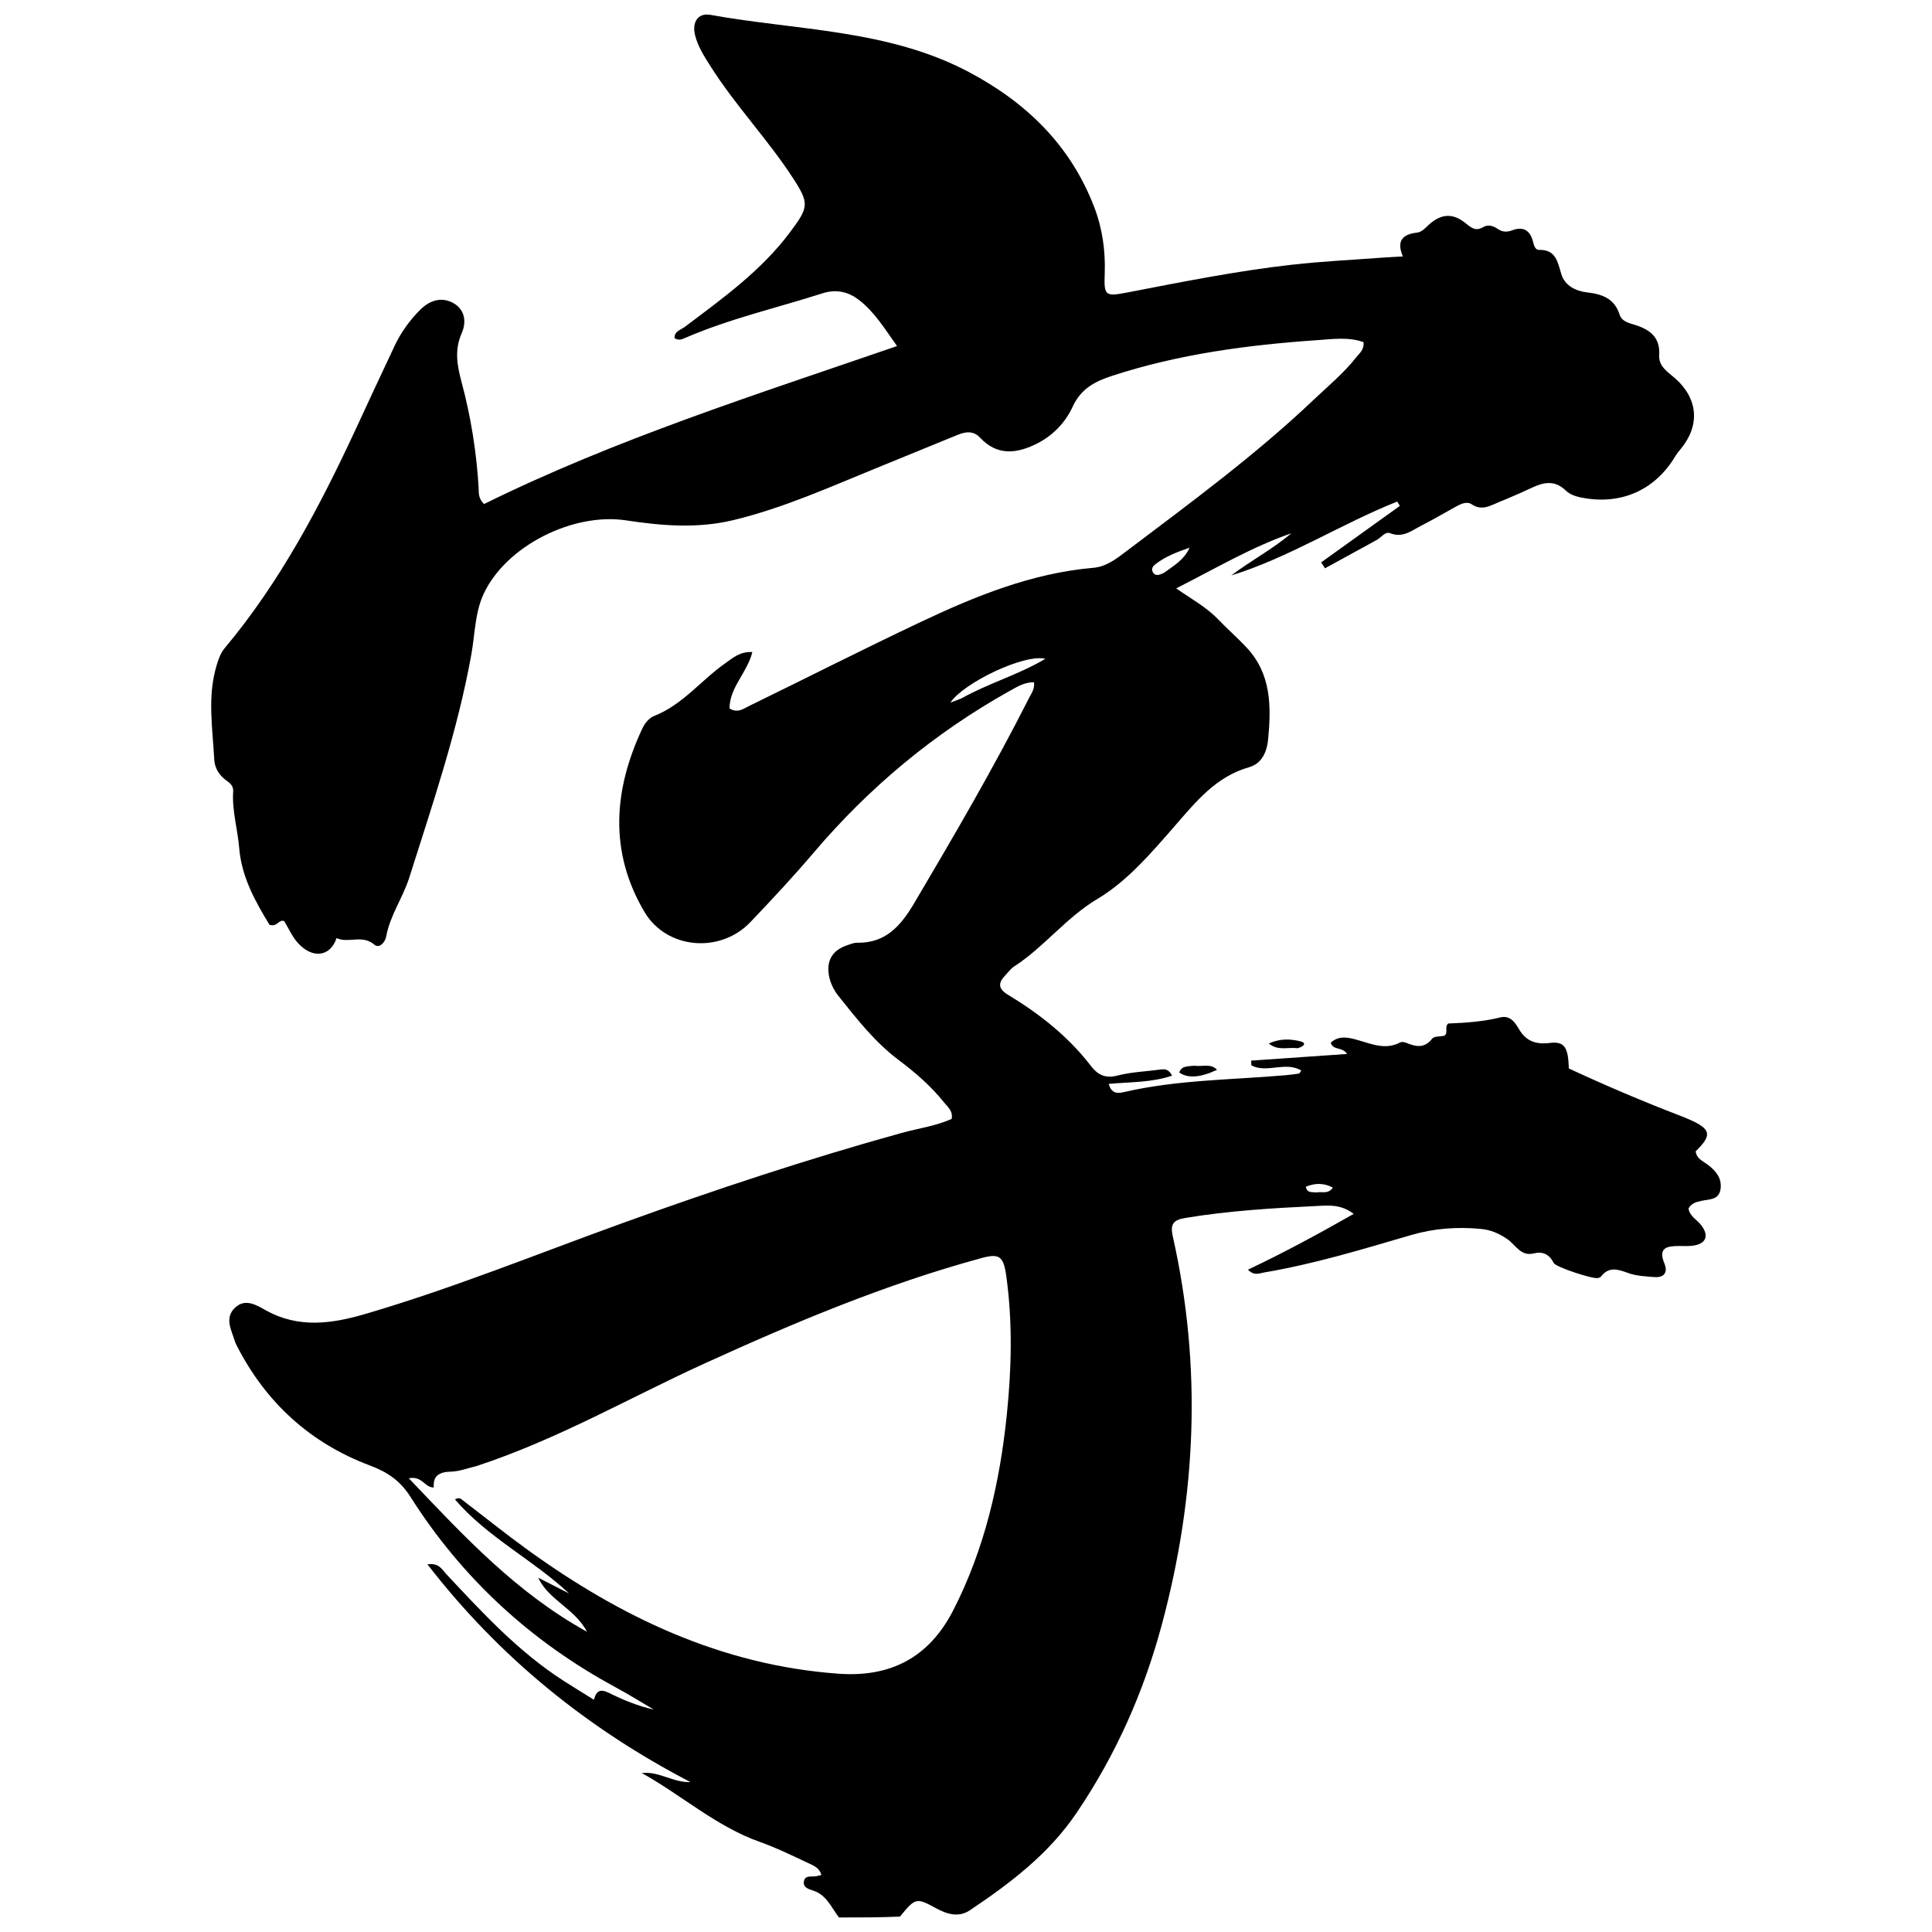
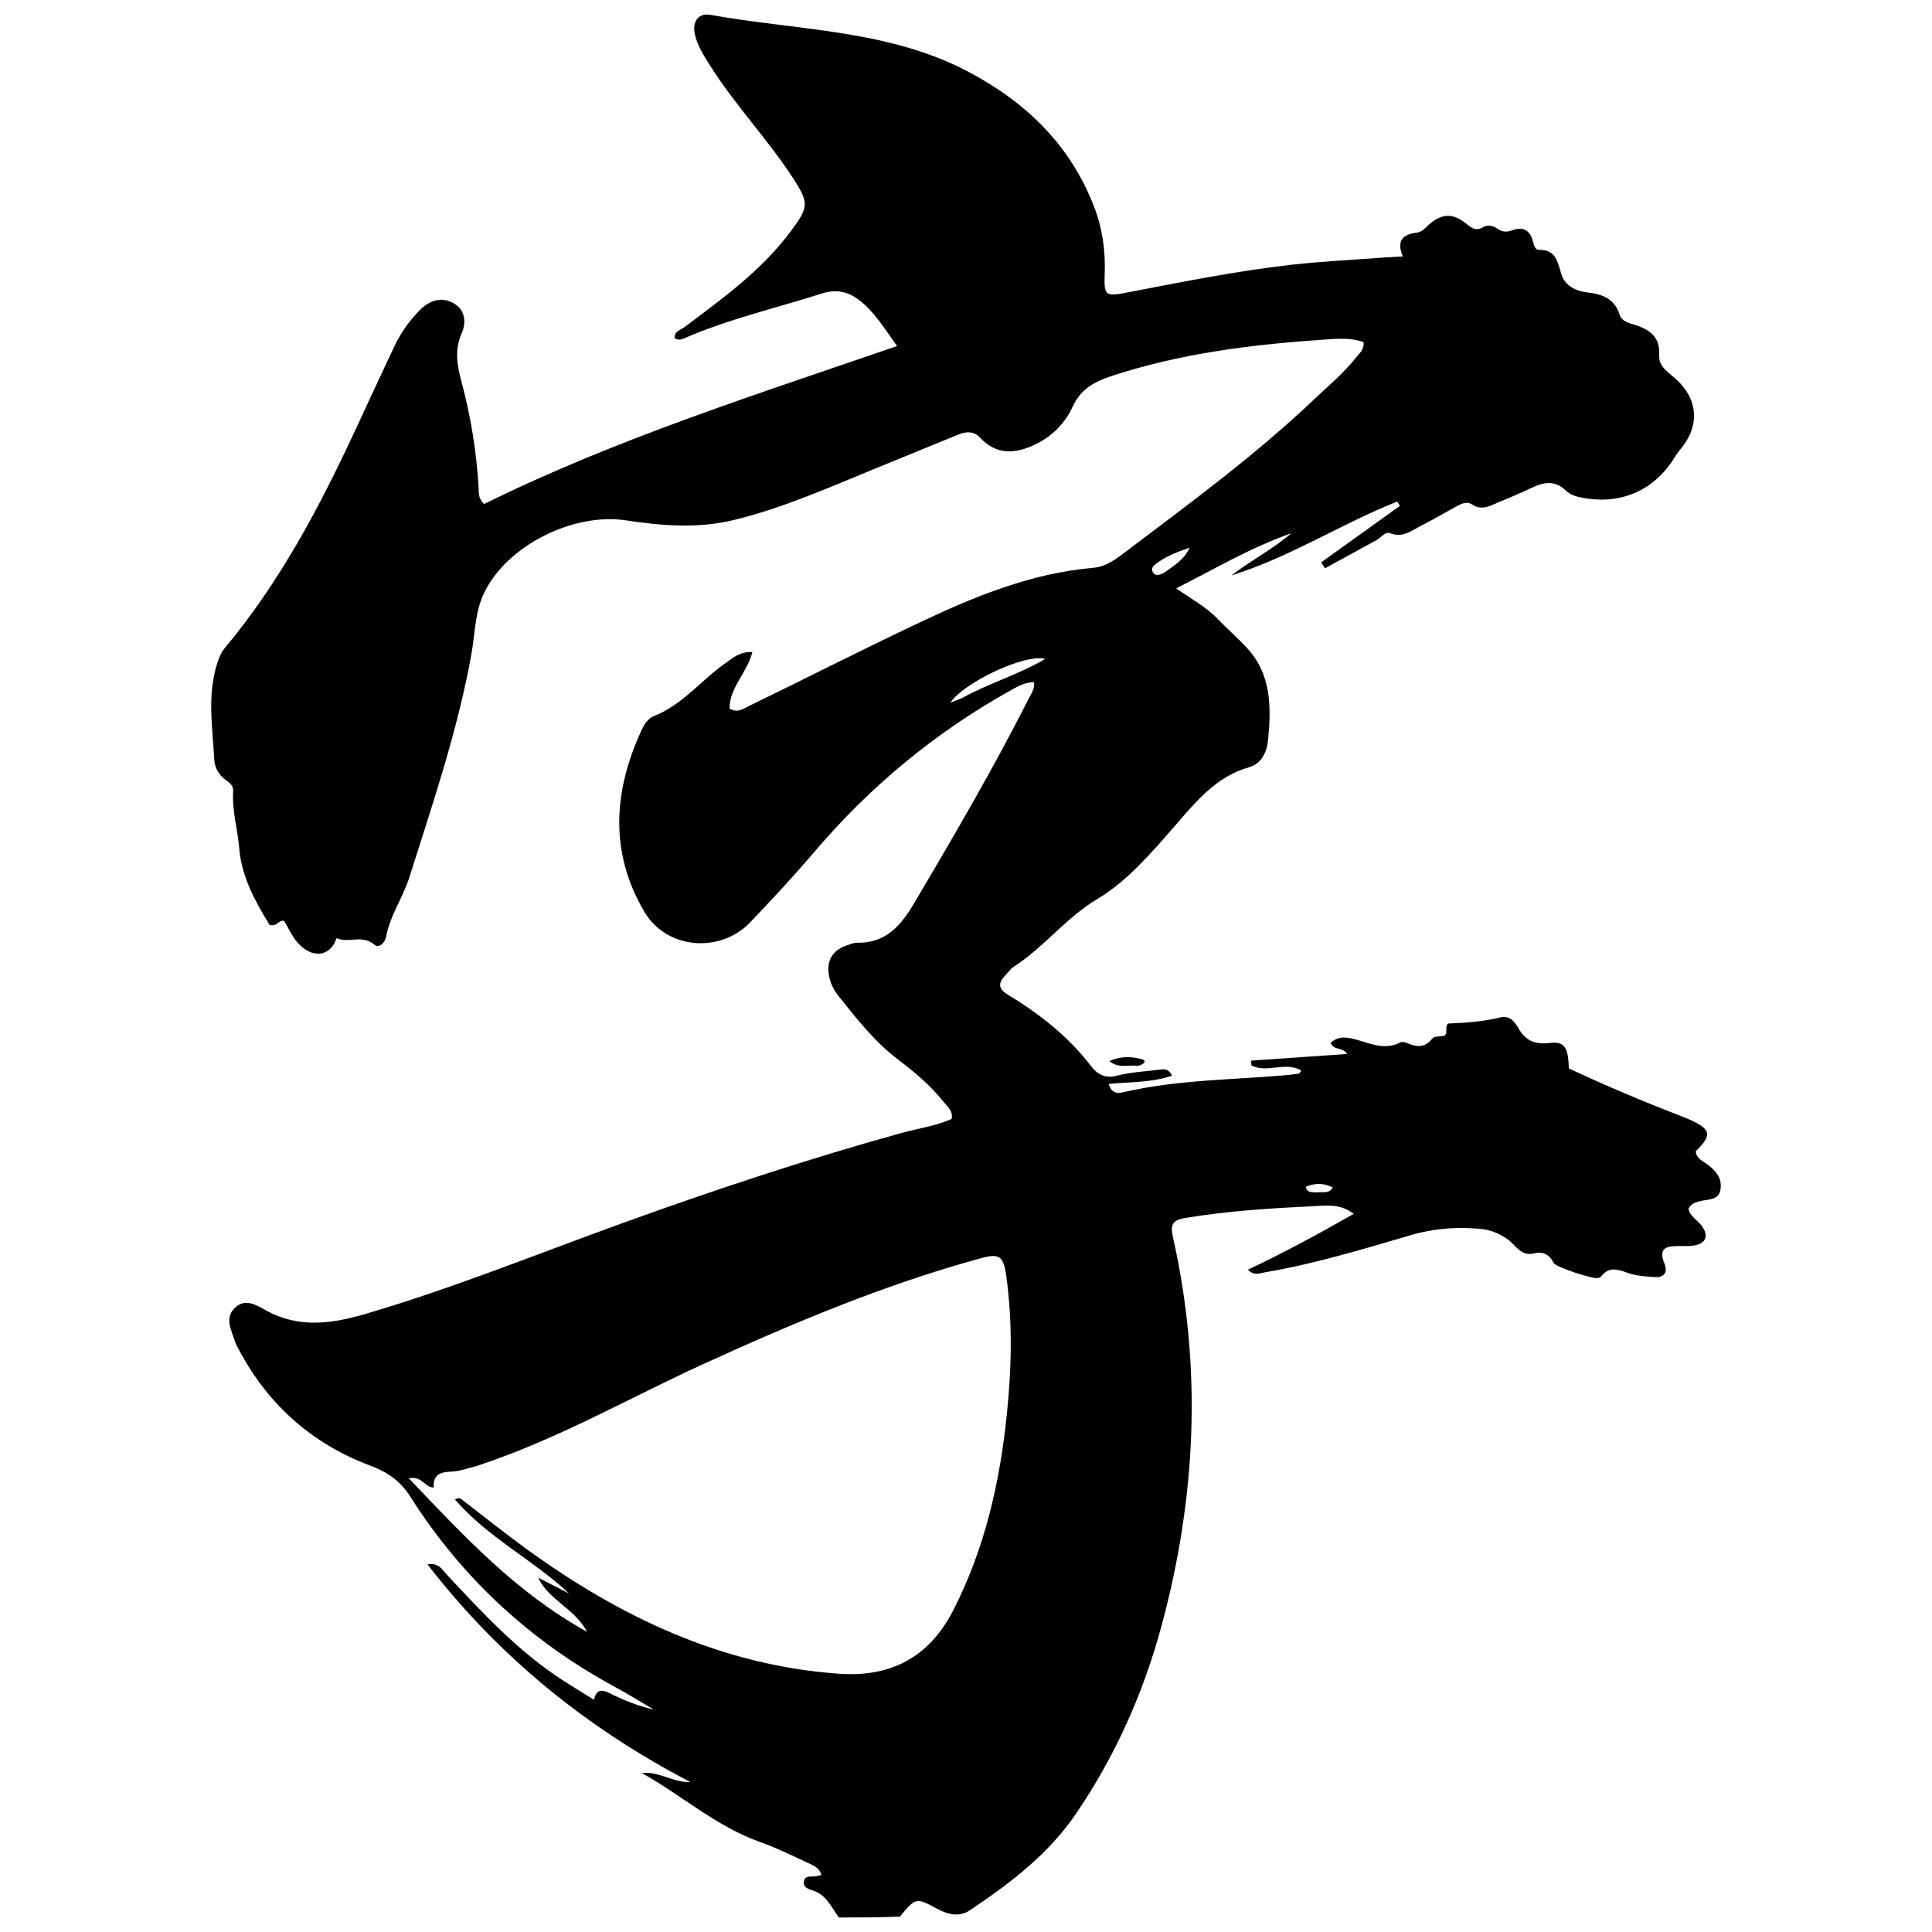
- <svg xmlns="http://www.w3.org/2000/svg" version="1.1" id="Layer_1" x="0px" y="0px" width="624" viewBox="0 0 624 624" enable-background="new 0 0 512 624" xml:space="preserve" height="624">
-   <defs id="defs3" />
-   <g id="g3" transform="translate(51.49993,-5.689698)">
-     <path fill="#000000" opacity="1" stroke="none" d="m 219.468,625 c -2.544,-3.364 -4.015,-7.251 -8.283,-8.667 -1.396,-0.463 -3.244,-0.924 -3.067,-2.763 0.232,-2.404 2.464,-1.612 3.979,-1.892 0.474,-0.088 0.941,-0.212 1.694,-0.385 -0.588,-2.342 -2.571,-3.079 -4.248,-3.862 -5.13,-2.394 -10.232,-4.924 -15.556,-6.808 -14.15,-5.008 -25.264,-15.079 -38.194,-22.274 5.584,-0.645 10.09,3.142 15.698,2.916 -33.156,-17.26 -61.544,-40.096 -84.932,-70.319 3.707,-0.567 4.711,1.673 6.023,3.077 11.726,12.539 23.362,25.17 37.958,34.549 3.074,1.975 6.199,3.872 9.814,6.124 0.721,-3.218 2.328,-3.471 4.818,-2.236 4.579,2.272 9.31,4.237 14.513,5.399 -4.132,-2.418 -8.198,-4.958 -12.407,-7.234 -27.39,-14.812 -49.572,-35.232 -66.249,-61.542 -3.158,-4.983 -7.208,-7.881 -12.924,-10.017 -19.309,-7.217 -33.749,-20.342 -43.16,-38.812 -0.226,-0.444 -0.444,-0.903 -0.588,-1.378 -1.092,-3.596 -3.409,-7.45 -0.026,-10.75 3.339,-3.258 6.984,-0.917 10.116,0.817 10.525,5.826 21.203,4.31 32.005,1.144 28.324,-8.302 55.651,-19.429 83.367,-29.449 29.613,-10.706 59.484,-20.595 89.83,-29.014 5.416,-1.502 11.053,-2.228 16.211,-4.534 0.511,-2.55 -1.263,-3.861 -2.448,-5.343 -4.19,-5.241 -9.275,-9.644 -14.575,-13.621 -7.731,-5.802 -13.532,-13.249 -19.455,-20.659 -1.584,-1.982 -2.698,-4.223 -3.148,-6.724 -0.857,-4.77 1.125,-8.106 5.708,-9.687 1.1,-0.379 2.253,-0.897 3.373,-0.875 9.343,0.18 14.212,-5.603 18.529,-12.91 12.881,-21.803 25.647,-43.661 37.084,-66.268 0.727,-1.437 1.806,-2.794 1.541,-4.965 -3.072,-0.03 -5.491,1.482 -7.868,2.812 -24.244,13.552 -45.253,31.008 -63.249,52.177 -6.575,7.735 -13.51,15.178 -20.525,22.521 -9.737,10.192 -27.038,8.755 -34.183,-3.329 -11.503,-19.455 -9.973,-39.449 -0.657,-59.297 0.738,-1.573 2.158,-3.349 3.684,-3.943 9.309,-3.625 15.294,-11.631 23.16,-17.123 2.395,-1.672 4.633,-3.783 8.667,-3.554 -1.652,6.646 -7.39,11.429 -7.372,18.211 2.634,1.627 4.539,0.059 6.341,-0.819 18.415,-8.969 36.676,-18.259 55.191,-27.014 17.806,-8.419 36,-15.868 55.949,-17.597 4.225,-0.366 7.453,-2.908 10.595,-5.285 20.724,-15.673 41.705,-31.046 60.585,-48.989 4.698,-4.465 9.751,-8.603 13.775,-13.749 0.996,-1.273 2.512,-2.275 2.358,-4.849 -4.78,-1.753 -9.953,-1.006 -14.904,-0.665 -22.47,1.546 -44.714,4.49 -66.266,11.509 -5.607,1.826 -10.107,4.145 -12.794,9.981 -2.435,5.288 -6.584,9.566 -12.088,12.2 -6.42,3.072 -12.47,3.537 -17.795,-2.161 -2.204,-2.358 -4.718,-1.982 -7.351,-0.902 -8.626,3.54 -17.257,7.067 -25.891,10.586 -15.255,6.218 -30.28,13.008 -46.408,16.904 -11.636,2.81 -23.192,1.845 -34.736,0.095 -17.1,-2.592 -38.795,8.247 -45.995,23.779 -2.813,6.068 -2.778,12.988 -3.953,19.517 -4.44,24.675 -12.531,48.312 -20.057,72.106 -2.043,6.458 -6.201,12.139 -7.442,18.982 -0.346,1.906 -2.22,4.024 -3.856,2.631 -3.934,-3.35 -8.358,-0.295 -12.168,-2.099 -2.087,6.187 -8.011,6.76 -12.703,1.352 -1.711,-1.972 -2.794,-4.489 -4.202,-6.82 -1.758,-0.746 -2.169,1.999 -4.777,1.173 -4.367,-7.223 -8.989,-15.199 -9.77,-24.742 -0.502,-6.128 -2.364,-12.107 -1.957,-18.325 0.113,-1.729 -0.889,-2.616 -2.212,-3.56 -2.251,-1.606 -3.75,-3.959 -3.894,-6.719 -0.534,-10.248 -2.319,-20.534 0.844,-30.71 0.605,-1.946 1.239,-3.757 2.556,-5.331 17.801,-21.274 30.606,-45.541 42.217,-70.522 4.211,-9.059 8.388,-18.133 12.672,-27.157 2.088,-4.399 4.945,-8.345 8.404,-11.737 2.944,-2.887 6.744,-4.105 10.53,-1.995 3.83,2.135 4.252,6.208 2.711,9.698 -2.415,5.469 -1.504,10.423 -0.038,15.885 2.98,11.101 4.798,22.46 5.489,33.972 0.096,1.6 -0.237,3.377 1.746,5.357 42.412,-20.949 87.706,-35.294 133.398,-51.032 -4.114,-5.764 -7.4,-11.201 -12.456,-15.006 -3.313,-2.492 -7.104,-3.481 -11.711,-2.005 -14.734,4.723 -29.878,8.166 -44.149,14.33 -1.055,0.456 -2.133,1.033 -3.544,0.124 -0.13,-2.227 1.982,-2.642 3.279,-3.618 12.242,-9.218 24.718,-18.143 34.047,-30.629 6.043,-8.089 6.267,-9.255 0.806,-17.623 -8.111,-12.43 -18.439,-23.23 -26.407,-35.768 -2.057,-3.237 -4.178,-6.47 -5.11,-10.242 -1.03,-4.171 0.95,-7.265 4.976,-6.536 28.036,5.074 57.31,4.633 83.417,18.443 18.6,9.84 32.884,23.677 40.542,43.655 2.658,6.933 3.649,14.134 3.382,21.56 -0.255,7.111 0.158,7.384 7.315,6.005 17.661,-3.404 35.305,-6.956 53.19,-8.966 9.75,-1.096 19.57,-1.561 29.36,-2.296 1.951,-0.146 3.907,-0.224 6.435,-0.365 -2.184,-5.158 0.025,-7.168 4.474,-7.687 1.77,-0.207 2.834,-1.617 4.084,-2.716 3.923,-3.446 7.616,-3.634 11.643,-0.383 1.784,1.44 3.276,2.775 5.71,1.316 1.595,-0.956 3.264,-0.42 4.704,0.562 1.516,1.033 2.953,1.11 4.694,0.458 3.505,-1.312 5.77,-0.072 6.716,3.641 0.274,1.074 0.654,2.703 1.925,2.679 5.506,-0.103 6,3.821 7.217,7.807 1.163,3.809 4.687,5.523 8.544,5.96 4.774,0.542 8.657,2.022 10.291,7.146 0.744,2.331 3.182,2.74 5.235,3.405 4.698,1.521 7.909,4.063 7.545,9.663 -0.239,3.672 2.828,5.464 5.159,7.518 7.397,6.519 8.116,15.164 1.814,22.784 -0.634,0.767 -1.273,1.547 -1.782,2.397 -6.312,10.55 -16.756,15.479 -28.898,13.574 -2.327,-0.365 -4.78,-0.898 -6.446,-2.516 -3.526,-3.423 -7.092,-2.74 -10.961,-0.919 -3.462,1.629 -6.976,3.155 -10.522,4.593 -2.849,1.155 -5.576,3.01 -8.91,0.763 -1.599,-1.078 -3.56,-0.104 -5.203,0.801 -3.646,2.008 -7.227,4.141 -10.939,6.016 -3.167,1.6 -6.056,4.17 -10.225,2.511 -1.556,-0.619 -2.861,1.394 -4.295,2.183 -5.567,3.064 -11.148,6.104 -16.724,9.153 -0.416,-0.632 -0.832,-1.265 -1.248,-1.897 8.476,-6.085 16.953,-12.17 25.429,-18.255 -0.286,-0.464 -0.572,-0.929 -0.858,-1.393 -18.146,7.215 -34.748,18.01 -53.581,23.859 6.306,-4.815 13.35,-8.468 19.373,-13.619 -12.792,4.451 -24.412,11.324 -37.185,17.799 4.827,3.362 9.753,6.032 13.604,10.052 2.988,3.119 6.266,5.963 9.208,9.122 7.941,8.525 7.903,19.041 6.883,29.635 -0.375,3.902 -1.975,7.78 -6.173,8.965 -10.655,3.009 -17.156,11.146 -23.917,18.902 -7.58,8.696 -15.39,17.869 -24.943,23.561 -10.302,6.137 -17.258,15.587 -27.013,21.888 -1.092,0.705 -1.899,1.859 -2.818,2.825 -2.304,2.421 -2.479,4.286 0.814,6.281 10.178,6.164 19.469,13.44 26.783,22.969 2.222,2.896 4.641,4.176 8.587,3.154 4.471,-1.158 9.198,-1.319 13.81,-1.941 1.38,-0.186 2.68,-0.277 3.866,1.958 -6.641,2.28 -13.541,2.015 -20.48,2.674 0.921,3.347 3.112,3.063 4.943,2.638 17.136,-3.974 34.682,-3.928 52.068,-5.437 1.482,-0.129 2.962,-0.307 4.432,-0.537 0.221,-0.035 0.378,-0.478 0.748,-0.983 -5.117,-3.09 -11.094,1.002 -16.106,-1.665 -0.032,-0.513 -0.063,-1.026 -0.094,-1.539 10.131,-0.702 20.262,-1.403 31.012,-2.148 -1.511,-2.401 -4.432,-1.02 -5.298,-3.614 2.657,-2.557 5.978,-1.67 8.917,-0.828 4.502,1.29 8.818,3.188 13.498,0.728 0.502,-0.264 1.37,-0.143 1.944,0.097 3.108,1.297 5.924,1.912 8.432,-1.36 0.604,-0.788 2.473,-0.606 3.869,-0.892 1.454,-0.891 -0.058,-2.922 1.307,-3.967 5.652,-0.223 11.283,-0.608 16.809,-1.971 3.108,-0.766 4.737,1.56 5.925,3.625 2.334,4.056 5.501,5.176 10.006,4.627 4.781,-0.583 5.994,1.296 6.202,8.237 11.753,5.461 23.665,10.547 35.765,15.191 1.089,0.418 2.17,0.857 3.236,1.329 6.951,3.077 7.338,5.011 1.966,10.229 0.256,2.492 2.529,3.243 4.15,4.518 2.489,1.958 4.333,4.243 3.888,7.608 -0.481,3.635 -3.568,3.313 -6.114,3.871 -1.59,0.348 -3.282,0.718 -4.24,2.483 0.366,2.502 2.705,3.591 4.088,5.377 2.63,3.396 1.637,6.02 -2.622,6.626 -1.473,0.21 -2.993,0.105 -4.492,0.109 -3.841,0.01 -6.915,0.452 -4.748,5.686 1.173,2.832 -0.12,4.618 -3.306,4.35 -2.811,-0.237 -5.754,-0.343 -8.355,-1.288 -3.347,-1.215 -6.288,-2.262 -8.869,1.178 -0.174,0.232 -0.585,0.302 -0.898,0.41 -1.417,0.486 -13.633,-3.477 -14.334,-4.849 -1.427,-2.794 -3.483,-3.838 -6.549,-3.077 -4.052,1.005 -5.828,-2.818 -8.334,-4.559 -2.758,-1.916 -5.452,-3.062 -8.605,-3.361 -7.667,-0.727 -15.081,-0.221 -22.666,2.002 -15.633,4.582 -31.264,9.332 -47.383,12.059 -1.53,0.259 -3.184,1.18 -5.232,-0.897 11.645,-5.518 22.715,-11.492 34.161,-18.025 -4.105,-3.159 -8.116,-2.737 -11.75,-2.559 -14.295,0.698 -28.588,1.526 -42.748,3.894 -3.93,0.657 -4.787,2.124 -3.912,6.01 9.483,42.119 7.594,83.944 -3.6,125.493 -5.853,21.724 -14.836,41.938 -27.504,60.645 -9.036,13.344 -21.397,22.676 -34.422,31.424 -3.577,2.402 -7.307,1.339 -10.881,-0.61 -6.47,-3.528 -6.731,-3.434 -11.729,2.666 C 232.646,625 226.291,625 219.468,625 M 102.465,479.183 c -2.753,0.643 -5.493,1.74 -8.262,1.816 -3.671,0.101 -5.911,1.157 -5.6,5.123 -3.01,0.01 -3.682,-3.825 -8.064,-2.976 17.807,18.698 34.665,36.946 57.575,49.588 -4.101,-7.675 -12.377,-10.174 -15.784,-17.482 3.322,1.698 6.644,3.396 9.966,5.094 -11.69,-10.936 -26.275,-18.056 -36.847,-30.356 1.398,-0.868 1.986,-0.142 2.606,0.332 6.867,5.251 13.607,10.676 20.604,15.746 30.15,21.845 62.752,37.442 100.625,40.198 16.697,1.215 29.209,-5.08 37.114,-20.52 10.152,-19.829 15.015,-41.148 17.285,-63.159 1.541,-14.945 1.895,-29.887 -0.18,-44.812 -0.897,-6.448 -2.292,-7.309 -8.063,-5.737 -30.933,8.429 -60.343,20.786 -89.45,34.06 -24.21,11.041 -47.345,24.476 -73.527,33.085 M 259.059,231.241 c 8.706,-4.888 18.488,-7.637 27.071,-12.77 -6.842,-1.667 -26.463,7.799 -30.657,14.131 1.143,-0.414 2.062,-0.746 3.586,-1.361 m 65.346,-40.516 c 3.133,-2.27 6.568,-4.223 8.305,-8.137 -3.883,1.344 -7.685,2.75 -10.955,5.27 -0.784,0.604 -1.527,1.446 -0.946,2.559 0.709,1.358 1.85,1.145 3.596,0.308 m 49.377,200.097 c 1.665,-0.355 3.697,0.68 5.207,-1.561 -3.029,-1.597 -5.821,-1.454 -8.725,-0.29 0.361,2.028 1.702,1.708 3.518,1.851 z" id="path1" />
-     <path fill="#000000" opacity="1" stroke="none" d="m 334.248,349.889 c 2.636,0.42 5.241,-0.866 7.336,1.332 -5.478,2.558 -9.428,2.811 -12.202,0.87 0.739,-2.243 2.74,-1.93 4.867,-2.201 z" id="path2" />
-     <path fill="#000000" opacity="1" stroke="none" d="m 367.596,344.251 c -3.166,-0.426 -6.235,0.945 -9.287,-1.516 3.697,-1.725 7.013,-1.462 10.086,-0.747 2.262,0.527 1.289,1.704 -0.799,2.263 z" id="path3" />
-   </g>
+ <svg xmlns="http://www.w3.org/2000/svg" width="624" height="624" viewBox="0 0 624 624">
+   <path d="M 270.968,619.31 C 268.425,615.947 266.953,612.059 262.686,610.643 261.29,610.18 259.442,609.719 259.619,607.879 259.851,605.476 262.083,606.268 263.598,605.988 264.072,605.9 264.539,605.775 265.292,605.603 264.704,603.261 262.721,602.523 261.044,601.741 255.914,599.347 250.812,596.816 245.488,594.932 231.339,589.925 220.224,579.853 207.294,572.659 212.878,572.014 217.384,575.801 222.992,575.575 189.836,558.316 161.448,535.479 138.06,505.256 141.766,504.688 142.771,506.929 144.083,508.333 155.809,520.872 167.445,533.502 182.041,542.882 185.115,544.857 188.241,546.753 191.855,549.006 192.576,545.788 194.184,545.535 196.673,546.77 201.251,549.043 205.983,551.008 211.186,552.169 207.054,549.752 202.988,547.212 198.779,544.936 171.389,530.124 149.207,509.704 132.53,483.393 129.372,478.411 125.322,475.513 119.606,473.376 100.297,466.159 85.857,453.034 76.446,434.564 76.22,434.119 76.002,433.661 75.858,433.185 74.765,429.59 72.448,425.736 75.831,422.435 79.171,419.177 82.816,421.518 85.948,423.252 96.472,429.078 107.151,427.562 117.952,424.396 146.276,416.094 173.603,404.967 201.319,394.947 230.932,384.241 260.803,374.352 291.15,365.933 296.565,364.431 302.203,363.705 307.361,361.399 307.872,358.848 306.098,357.537 304.913,356.055 300.722,350.815 295.638,346.411 290.338,342.434 282.607,336.633 276.806,329.185 270.883,321.775 269.299,319.794 268.185,317.553 267.735,315.051 266.878,310.281 268.86,306.945 273.443,305.364 274.542,304.985 275.696,304.468 276.816,304.49 286.159,304.669 291.028,298.886 295.345,291.58 308.226,269.777 320.992,247.919 332.429,225.312 333.156,223.875 334.235,222.518 333.97,220.347 330.899,220.316 328.48,221.829 326.102,223.158 301.858,236.71 280.849,254.166 262.853,275.335 256.277,283.069 249.343,290.513 242.328,297.856 232.591,308.048 215.29,306.611 208.145,294.527 196.641,275.072 198.172,255.078 207.488,235.23 208.226,233.657 209.645,231.881 211.172,231.287 220.481,227.662 226.466,219.656 234.332,214.164 236.727,212.491 238.964,210.381 242.999,210.61 241.347,217.257 235.609,222.039 235.627,228.821 238.261,230.448 240.166,228.88 241.968,228.002 260.382,219.033 278.644,209.743 297.159,200.989 314.965,192.57 333.159,185.121 353.108,183.392 357.333,183.026 360.561,180.483 363.703,178.107 384.427,162.434 405.408,147.061 424.288,129.118 428.986,124.653 434.039,120.515 438.063,115.369 439.059,114.095 440.575,113.094 440.421,110.52 435.641,108.767 430.468,109.514 425.518,109.855 403.047,111.4 380.804,114.345 359.251,121.363 353.645,123.189 349.144,125.508 346.457,131.344 344.022,136.633 339.873,140.911 334.369,143.544 327.949,146.616 321.899,147.081 316.573,141.384 314.369,139.025 311.856,139.401 309.223,140.482 300.597,144.021 291.966,147.549 283.332,151.068 268.077,157.286 253.052,164.076 236.924,167.972 225.288,170.782 213.732,169.817 202.188,168.067 185.088,165.475 163.393,176.314 156.192,191.846 153.379,197.914 153.414,204.834 152.239,211.363 147.799,236.038 139.708,259.675 132.182,283.469 130.139,289.927 125.981,295.608 124.74,302.451 124.394,304.357 122.52,306.475 120.884,305.082 116.95,301.732 112.525,304.787 108.716,302.983 106.629,309.17 100.704,309.743 96.013,304.334 94.303,302.362 93.219,299.846 91.812,297.515 90.054,296.769 89.643,299.513 87.035,298.688 82.667,291.465 78.046,283.489 77.265,273.946 76.763,267.818 74.901,261.84 75.308,255.621 75.421,253.891 74.419,253.005 73.095,252.061 70.845,250.455 69.346,248.102 69.202,245.342 68.667,235.094 66.882,224.808 70.046,214.632 70.651,212.686 71.285,210.875 72.602,209.302 90.403,188.028 103.208,163.761 114.819,138.78 119.029,129.721 123.207,120.647 127.491,111.623 129.579,107.223 132.436,103.277 135.895,99.885 138.84,96.998 142.639,95.78 146.425,97.89 150.256,100.025 150.678,104.098 149.136,107.588 146.721,113.056 147.632,118.011 149.098,123.472 152.079,134.573 153.896,145.933 154.587,157.444 154.683,159.044 154.35,160.821 156.333,162.801 198.745,141.852 244.039,127.507 289.731,111.769 285.617,106.005 282.331,100.568 277.275,96.763 273.962,94.271 270.17,93.282 265.564,94.759 250.83,99.481 235.686,102.924 221.415,109.089 220.36,109.545 219.282,110.122 217.871,109.213 217.741,106.986 219.853,106.572 221.15,105.595 233.392,96.377 245.868,87.452 255.196,74.966 261.239,66.877 261.463,65.711 256.003,57.342 247.892,44.912 237.564,34.113 229.595,21.574 227.538,18.337 225.417,15.105 224.486,11.332 223.456,7.162 225.435,4.068 229.462,4.796 257.498,9.871 286.772,9.429 312.879,23.24 331.479,33.08 345.763,46.917 353.421,66.895 356.079,73.828 357.07,81.029 356.803,88.455 356.548,95.566 356.961,95.839 364.118,94.46 381.779,91.056 399.424,87.503 417.309,85.494 427.058,84.398 436.879,83.932 446.668,83.198 448.619,83.051 450.575,82.974 453.103,82.832 450.919,77.674 453.129,75.664 457.577,75.145 459.347,74.939 460.411,73.528 461.661,72.43 465.584,68.984 469.278,68.796 473.304,72.047 475.088,73.487 476.581,74.822 479.014,73.363 480.609,72.407 482.278,72.943 483.718,73.925 485.234,74.959 486.671,75.035 488.412,74.384 491.916,73.072 494.182,74.312 495.128,78.024 495.402,79.099 495.782,80.727 497.054,80.703 502.56,80.6 503.054,84.524 504.27,88.51 505.433,92.32 508.957,94.033 512.814,94.471 517.588,95.012 521.471,96.493 523.105,101.617 523.849,103.948 526.288,104.357 528.341,105.022 533.039,106.543 536.25,109.085 535.886,114.685 535.647,118.357 538.714,120.149 541.045,122.204 548.441,128.722 549.161,137.367 542.859,144.988 542.225,145.754 541.586,146.534 541.077,147.384 534.765,157.935 524.321,162.863 512.18,160.958 509.852,160.593 507.4,160.061 505.733,158.443 502.207,155.02 498.642,155.703 494.772,157.524 491.31,159.153 487.796,160.679 484.25,162.116 481.402,163.271 478.674,165.127 475.341,162.879 473.742,161.801 471.781,162.775 470.138,163.68 466.492,165.688 462.911,167.821 459.198,169.696 456.031,171.296 453.143,173.867 448.974,172.207 447.417,171.588 446.112,173.601 444.679,174.391 439.111,177.455 433.531,180.494 427.955,183.543 427.539,182.911 427.123,182.278 426.707,181.646 435.184,175.561 443.66,169.476 452.136,163.391 451.85,162.927 451.564,162.462 451.278,161.998 433.132,169.213 416.531,180.008 397.697,185.857 404.003,181.042 411.046,177.389 417.07,172.238 404.277,176.69 392.658,183.562 379.884,190.038 384.712,193.4 389.637,196.069 393.489,200.09 396.476,203.209 399.754,206.053 402.697,209.212 410.637,217.738 410.599,228.254 409.58,238.847 409.205,242.75 407.605,246.627 403.407,247.813 392.752,250.821 386.251,258.959 379.49,266.714 371.91,275.41 364.101,284.584 354.547,290.275 344.245,296.412 337.289,305.862 327.534,312.163 326.442,312.868 325.635,314.022 324.716,314.988 322.412,317.409 322.237,319.274 325.53,321.268 335.708,327.432 344.999,334.708 352.313,344.237 354.535,347.133 356.954,348.413 360.9,347.392 365.37,346.234 370.098,346.073 374.71,345.45 376.089,345.264 377.39,345.174 378.576,347.409 371.935,349.689 365.035,349.424 358.096,350.083 359.017,353.43 361.208,353.145 363.039,352.721 380.175,348.747 397.721,348.793 415.107,347.284 416.59,347.155 418.07,346.976 419.539,346.747 419.76,346.712 419.917,346.269 420.288,345.764 415.171,342.674 409.194,346.766 404.182,344.099 404.15,343.586 404.119,343.073 404.087,342.56 414.218,341.858 424.349,341.157 435.1,340.412 433.589,338.012 430.668,339.392 429.801,336.798 432.459,334.241 435.78,335.128 438.719,335.97 443.22,337.26 447.536,339.158 452.217,336.698 452.719,336.434 453.587,336.555 454.161,336.795 457.269,338.092 460.085,338.706 462.593,335.435 463.197,334.647 465.067,334.829 466.463,334.542 467.917,333.651 466.405,331.62 467.77,330.576 473.422,330.353 479.053,329.967 484.579,328.605 487.687,327.839 489.316,330.165 490.504,332.23 492.838,336.287 496.006,337.407 500.51,336.858 505.291,336.275 506.504,338.154 506.713,345.095 518.466,350.556 530.378,355.642 542.478,360.286 543.566,360.704 544.648,361.143 545.714,361.615 552.665,364.692 553.052,366.625 547.68,371.844 547.936,374.337 550.209,375.087 551.83,376.362 554.319,378.32 556.163,380.605 555.717,383.97 555.236,387.606 552.15,387.284 549.603,387.841 548.013,388.189 546.321,388.559 545.363,390.324 545.729,392.825 548.068,393.915 549.451,395.701 552.081,399.097 551.088,401.72 546.829,402.327 545.356,402.536 543.836,402.432 542.337,402.436 538.496,402.446 535.422,402.888 537.589,408.122 538.762,410.954 537.469,412.74 534.283,412.472 531.472,412.235 528.529,412.129 525.928,411.184 522.581,409.969 519.641,408.922 517.059,412.362 516.885,412.594 516.474,412.664 516.16,412.772 514.744,413.258 502.528,409.295 501.827,407.922 500.4,405.128 498.343,404.084 495.277,404.845 491.225,405.85 489.45,402.027 486.944,400.286 484.186,398.37 481.492,397.224 478.339,396.925 470.672,396.198 463.258,396.703 455.673,398.927 440.04,403.509 424.409,408.259 408.29,410.985 406.76,411.244 405.106,412.166 403.058,410.089 414.703,404.571 425.773,398.597 437.219,392.064 433.114,388.904 429.103,389.327 425.469,389.504 411.174,390.203 396.881,391.03 382.721,393.398 378.791,394.055 377.934,395.522 378.809,399.408 388.292,441.527 386.403,483.352 375.209,524.901 369.356,546.625 360.373,566.839 347.705,585.546 338.669,598.889 326.308,608.222 313.283,616.969 309.706,619.372 305.976,618.308 302.401,616.359 295.931,612.832 295.671,612.925 290.672,619.025 284.146,619.31 277.791,619.31 270.968,619.31 M 153.965,473.494 C 151.212,474.136 148.471,475.233 145.703,475.309 142.031,475.41 139.792,476.466 140.103,480.432 137.093,480.442 136.42,476.607 132.039,477.457 149.846,496.155 166.704,514.402 189.614,527.045 185.513,519.37 177.237,516.871 173.831,509.563 177.153,511.261 180.475,512.959 183.797,514.657 172.107,503.721 157.522,496.601 146.95,484.301 148.349,483.433 148.937,484.159 149.556,484.632 156.423,489.883 163.163,495.308 170.161,500.378 200.311,522.223 232.913,537.82 270.785,540.576 287.483,541.792 299.995,535.496 307.9,520.056 318.051,500.227 322.914,478.908 325.184,456.897 326.726,441.952 327.079,427.01 325.004,412.086 324.108,405.637 322.713,404.776 316.941,406.349 286.008,414.778 256.598,427.135 227.492,440.409 203.282,451.45 180.146,464.884 153.965,473.494 M 310.559,225.552 C 319.265,220.664 329.046,217.914 337.63,212.782 330.788,211.115 311.166,220.581 306.973,226.913 308.115,226.499 309.035,226.166 310.559,225.552 M 375.905,185.036 C 379.038,182.766 382.473,180.813 384.21,176.899 380.327,178.243 376.525,179.648 373.255,182.169 372.471,182.773 371.727,183.615 372.309,184.728 373.018,186.086 374.159,185.873 375.905,185.036 M 425.282,385.132 C 426.947,384.777 428.98,385.812 430.489,383.571 427.46,381.974 424.668,382.118 421.764,383.282 422.125,385.31 423.467,384.99 425.282,385.132 Z" />
+   <path d="m 334.248,349.889 c 2.636,0.42 5.241,-0.866 7.336,1.332 -5.478,2.558 -9.428,2.811 -12.202,0.87 0.739,-2.243 2.74,-1.93 4.867,-2.201 z" />
+   <path d="m 367.596,344.251 c -3.166,-0.426 -6.235,0.945 -9.287,-1.516 3.697,-1.725 7.013,-1.462 10.086,-0.747 2.262,0.527 1.289,1.704 -0.799,2.263 z" />
</svg>
